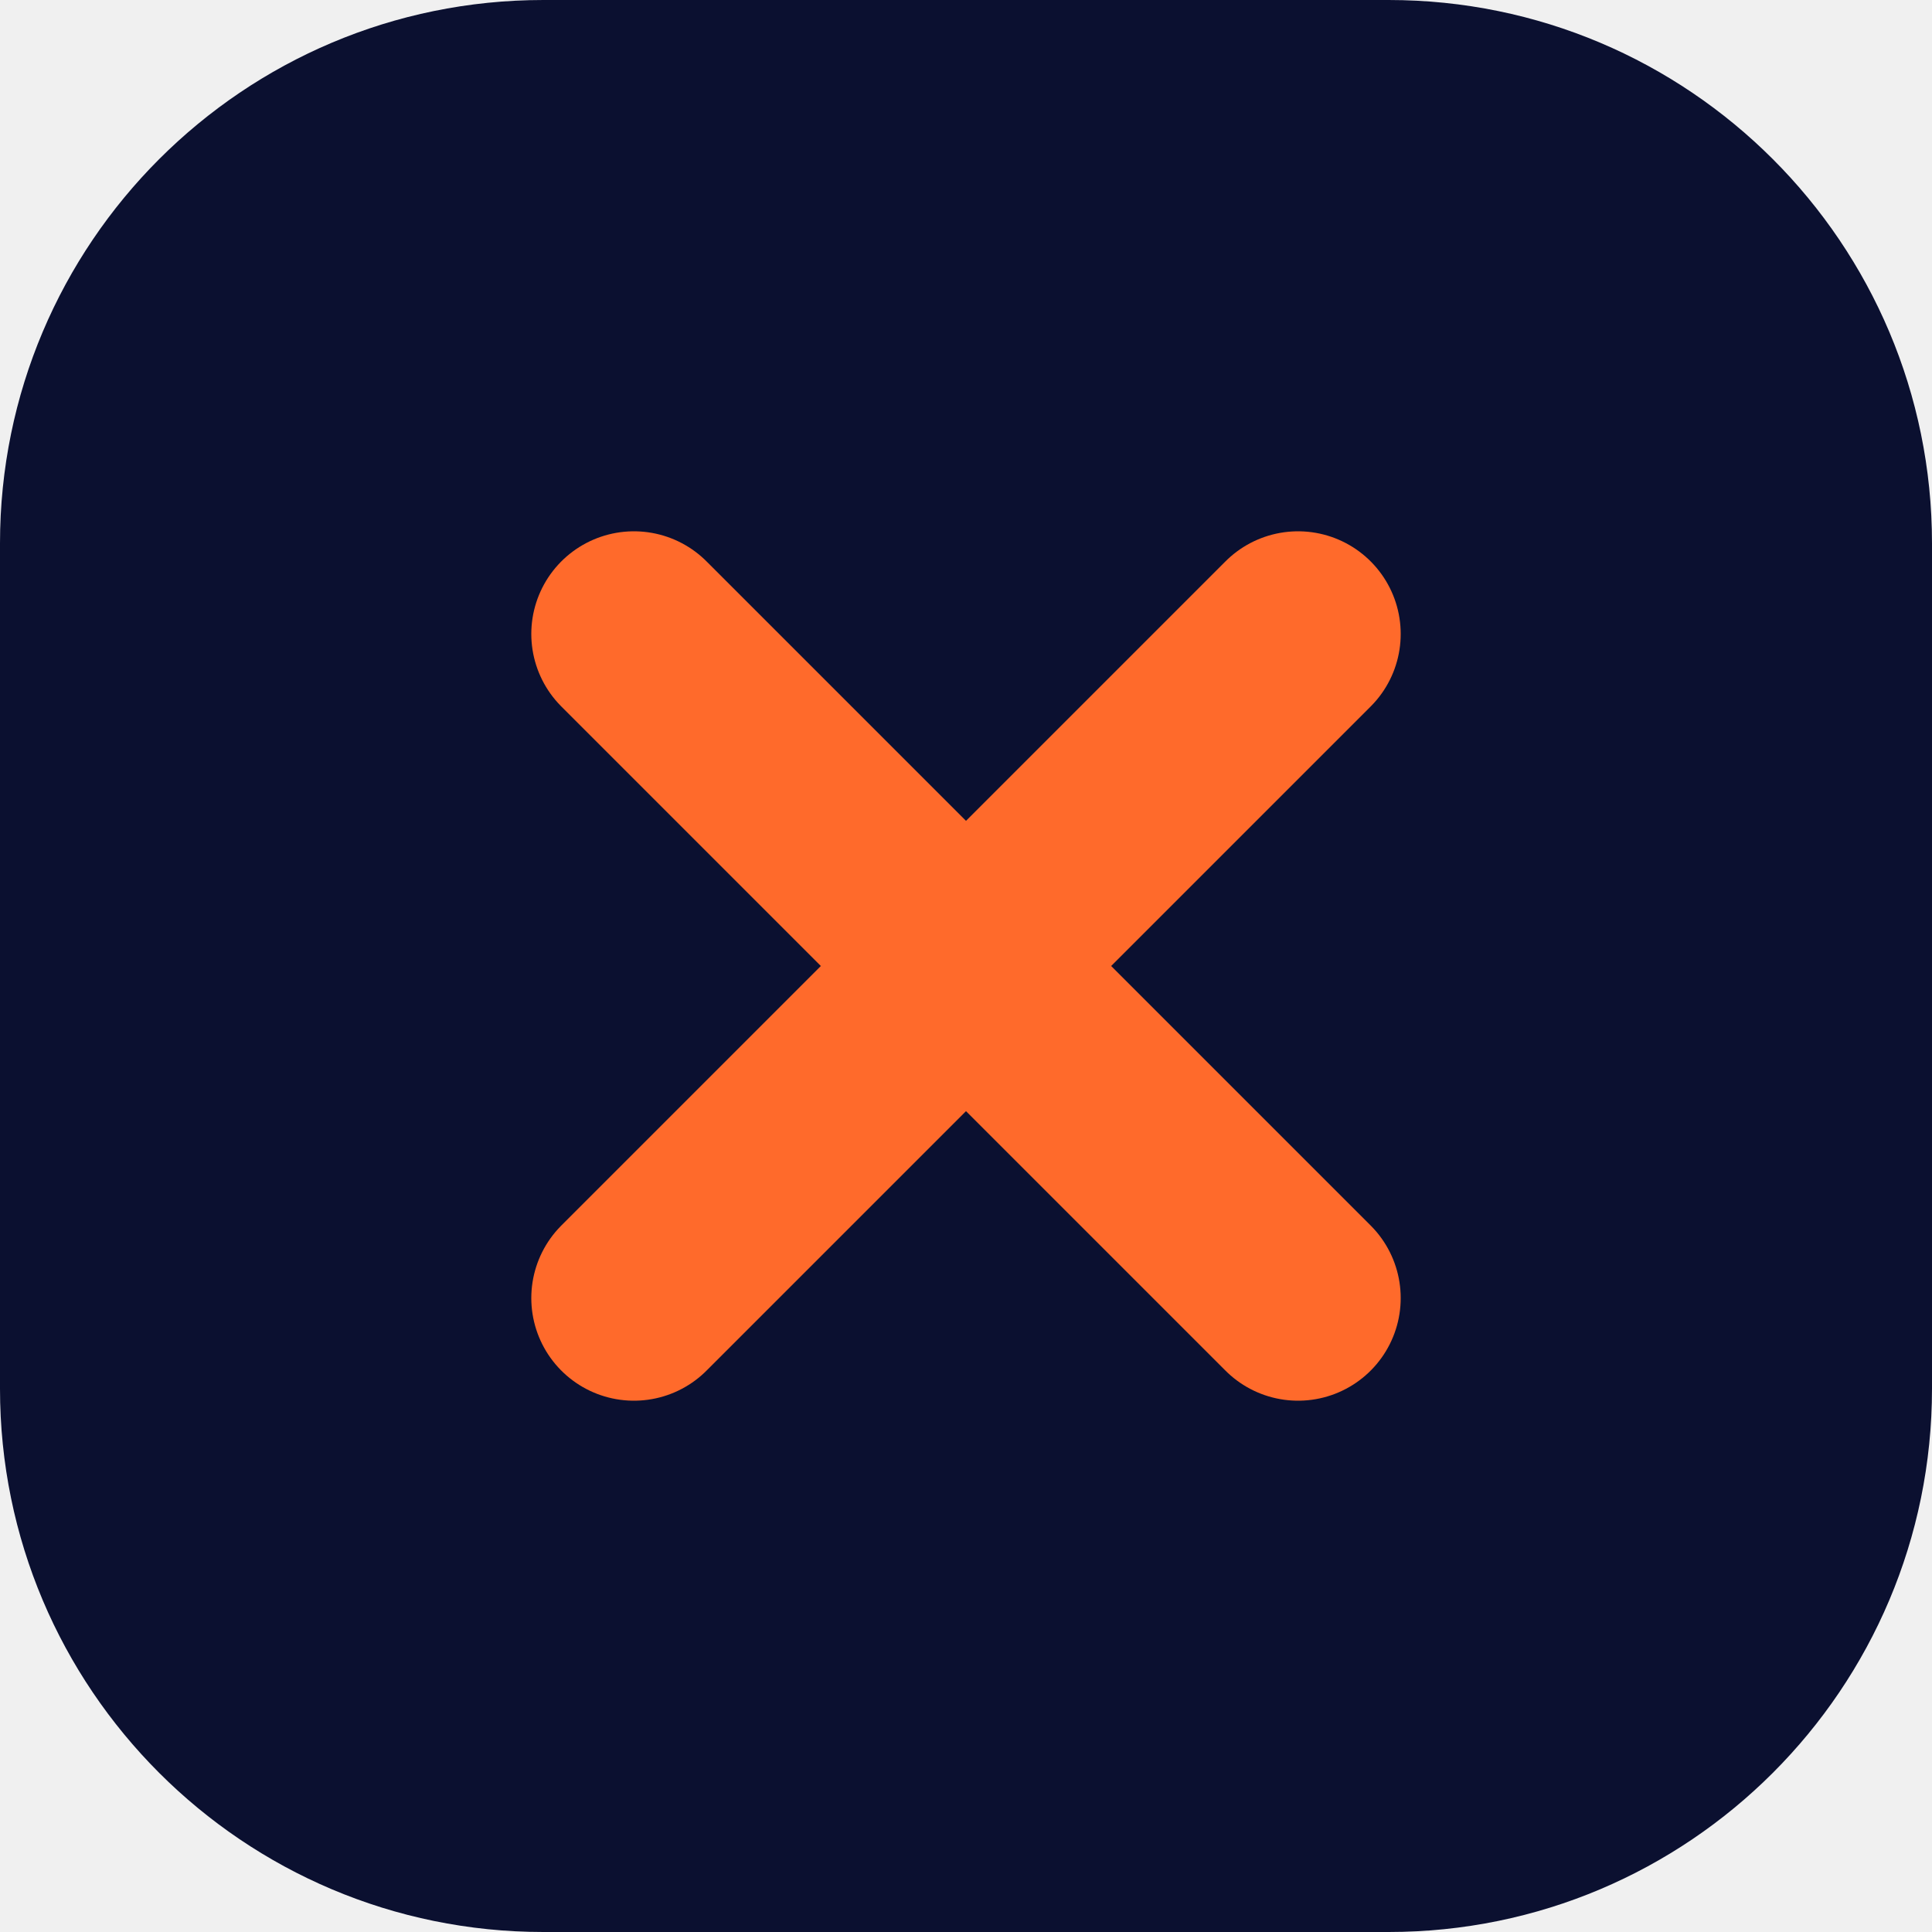
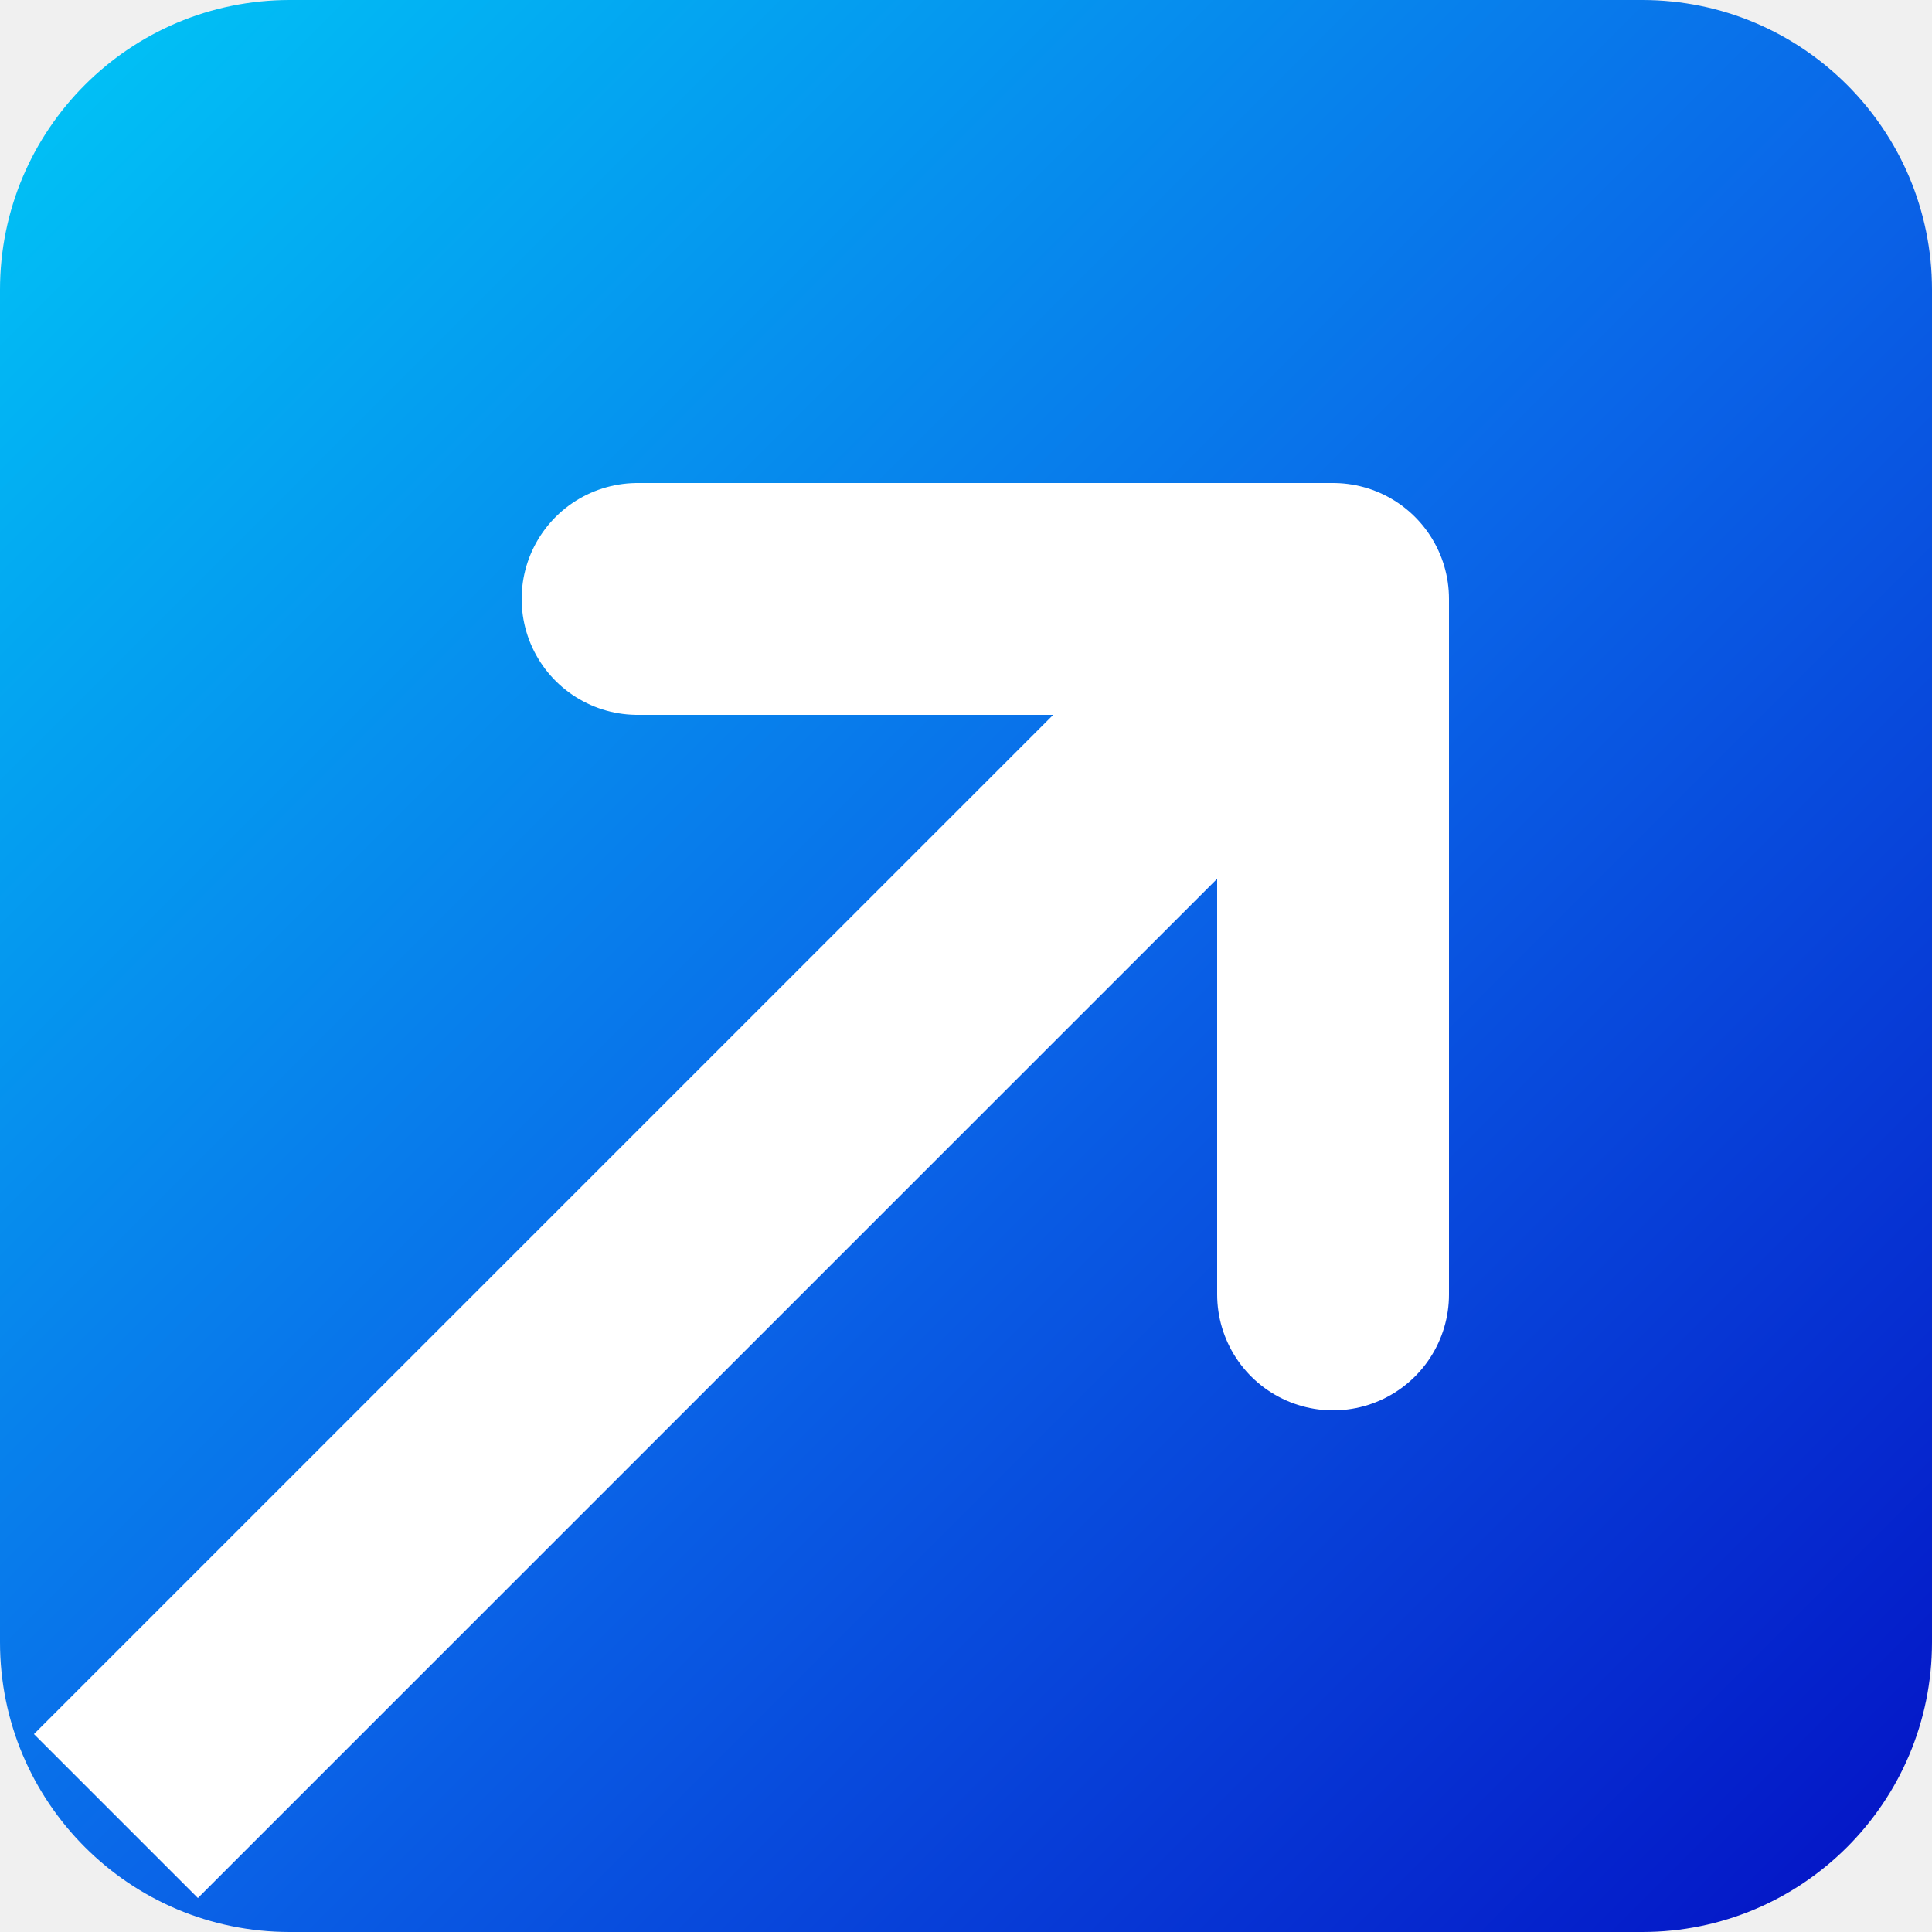
- <svg xmlns="http://www.w3.org/2000/svg" viewBox="0 0 32 32">
-   <rect width="32" height="32" rx="9" fill="#0b1030" />
-   <path d="M10.5 10.5l11 11M21.5 10.5l-11 11" stroke="#ff6a2b" stroke-width="3.4" stroke-linecap="round" />
+ <svg xmlns="http://www.w3.org/2000/svg" viewBox="0 0 100 100">
+   <defs>
+     <linearGradient id="g" x1="0" y1="0" x2="1" y2="1">
+       <stop offset="0" stop-color="#00c8f6" />
+       <stop offset=".52" stop-color="#0a66e8" />
+       <stop offset="1" stop-color="#0410c4" />
+     </linearGradient>
+     <clipPath id="c">
+       <rect width="100" height="100" rx="15" />
+     </clipPath>
+   </defs>
+   <rect width="100" height="100" rx="15" fill="url(#g)" />
+   <g clip-path="url(#c)" fill="none" stroke="#fff" stroke-width="12">
+     <path d="M33 31H69V67" stroke-linecap="round" stroke-linejoin="round" />
+     <path d="M66 34 6 94" />
+   </g>
</svg>
